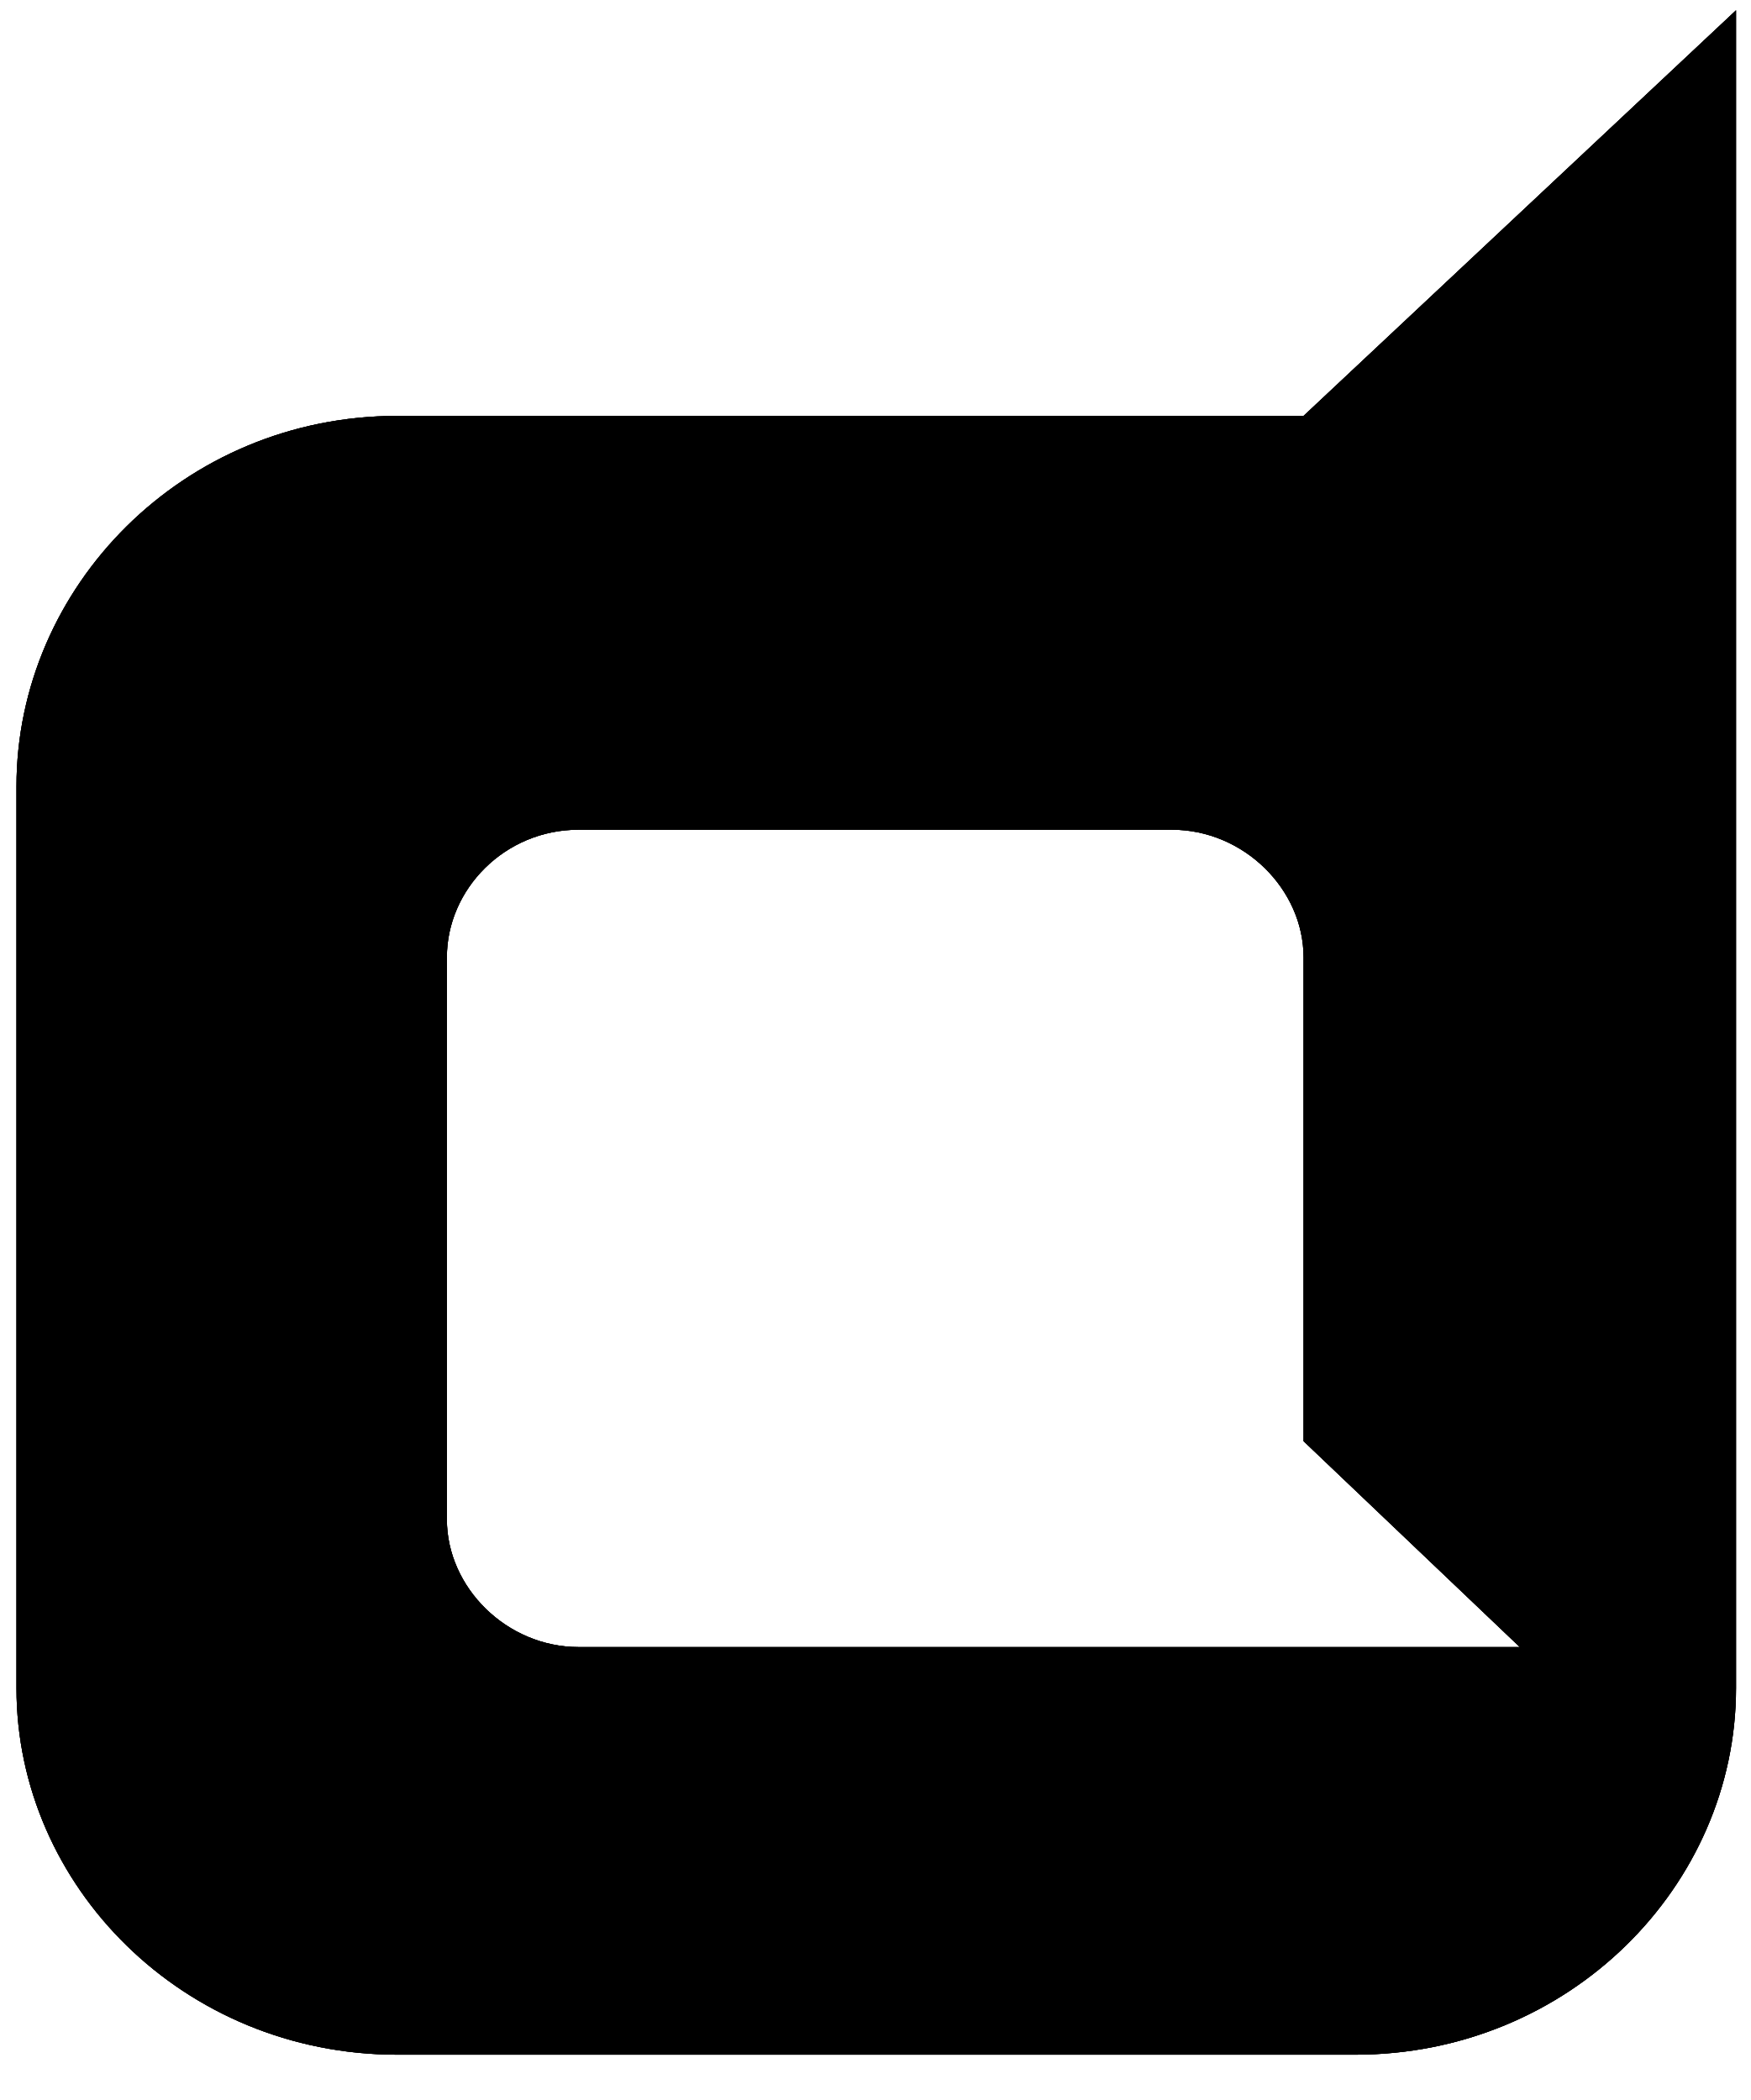
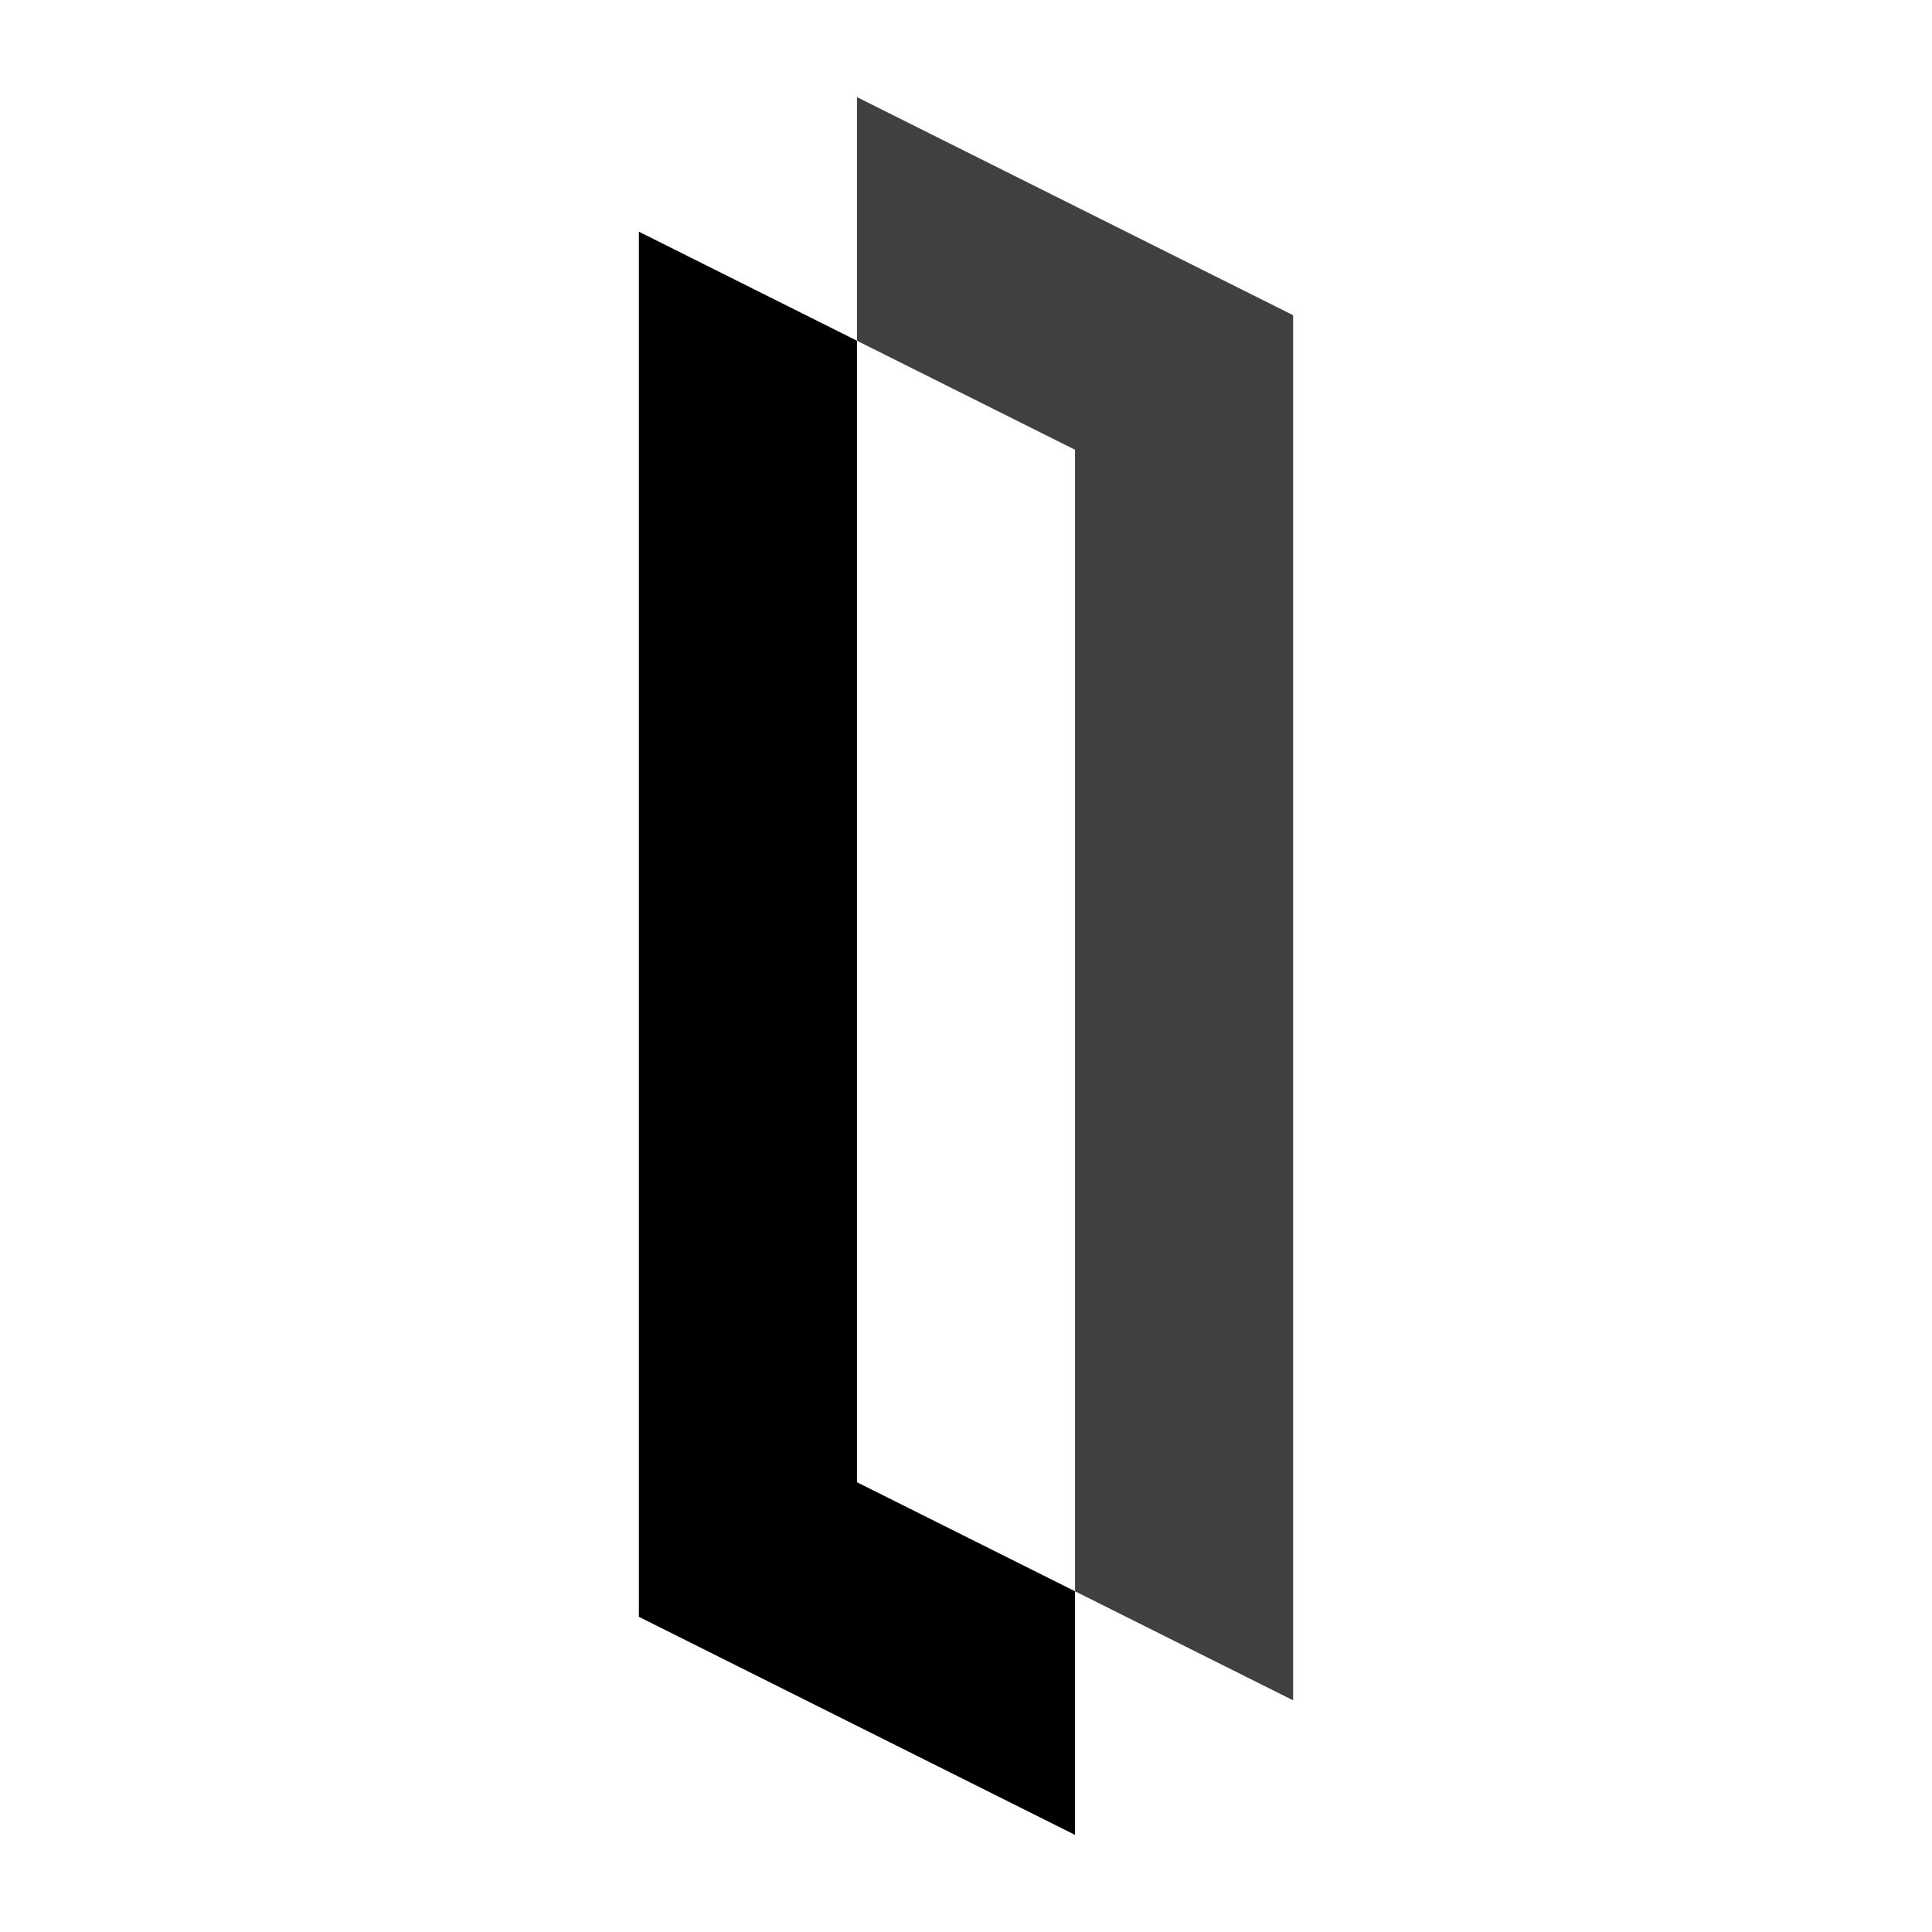
- <svg xmlns="http://www.w3.org/2000/svg" xmlns:xlink="http://www.w3.org/1999/xlink" version="1.1" id="Layer_1" x="0px" y="0px" viewBox="0 0 85 102" style="enable-background:new 0 0 85 102;" xml:space="preserve">
+ <svg xmlns="http://www.w3.org/2000/svg" version="1.1" id="Layer_1" x="0px" y="0px" viewBox="0 0 226.8 226.8" style="enable-background:new 0 0 226.8 226.8;" xml:space="preserve">
  <style type="text/css">
- 	.st0{clip-path:url(#SVGID_2_);}
- 	.st1{clip-path:url(#XMLID_19_);}
+ 	.st0{opacity:0.75;}
</style>
-   <g>
-     <defs>
-       <path id="SVGID_1_" d="M63.3,70V46.5c0-3.3-2.9-6.2-6.4-6.2H28.1c-3.6,0-6.4,2.9-6.4,6.2v27.3c0,3.3,2.9,6.2,6.4,6.2h45.7L63.3,70    z M19.3,20.2h44L84.3,0.5V82c0,9.6-8.1,17.8-18.5,17.8H19.3C8.9,99.8,0.8,91.6,0.8,82V38.2C0.8,28.5,8.9,20.2,19.3,20.2z" />
-     </defs>
-     <use xlink:href="#SVGID_1_" style="overflow:visible;fill-rule:evenodd;clip-rule:evenodd;" />
-     <clipPath id="SVGID_2_">
-       <use xlink:href="#SVGID_1_" style="overflow:visible;" />
-     </clipPath>
-     <g class="st0">
-       <defs>
-         <rect id="XMLID_3_" x="-1500.3" y="-110" width="2945" height="2666.8" />
-       </defs>
-       <use xlink:href="#XMLID_3_" style="overflow:visible;" />
-       <clipPath id="XMLID_19_">
-         <use xlink:href="#XMLID_3_" style="overflow:visible;" />
-       </clipPath>
-       <rect id="XMLID_4_" x="-9.4" y="-9.8" class="st1" width="103.9" height="119.8" />
-     </g>
-   </g>
+   <path id="path92" d="M100.6,40L75,27.2v162.6l51.2,25.6v-28.6L100.6,174V40" />
+   <path id="path94" class="st0" d="M126.2,186.8l25.6,12.8V37l-51.2-25.6V40l25.6,12.8V186.8" />
</svg>
